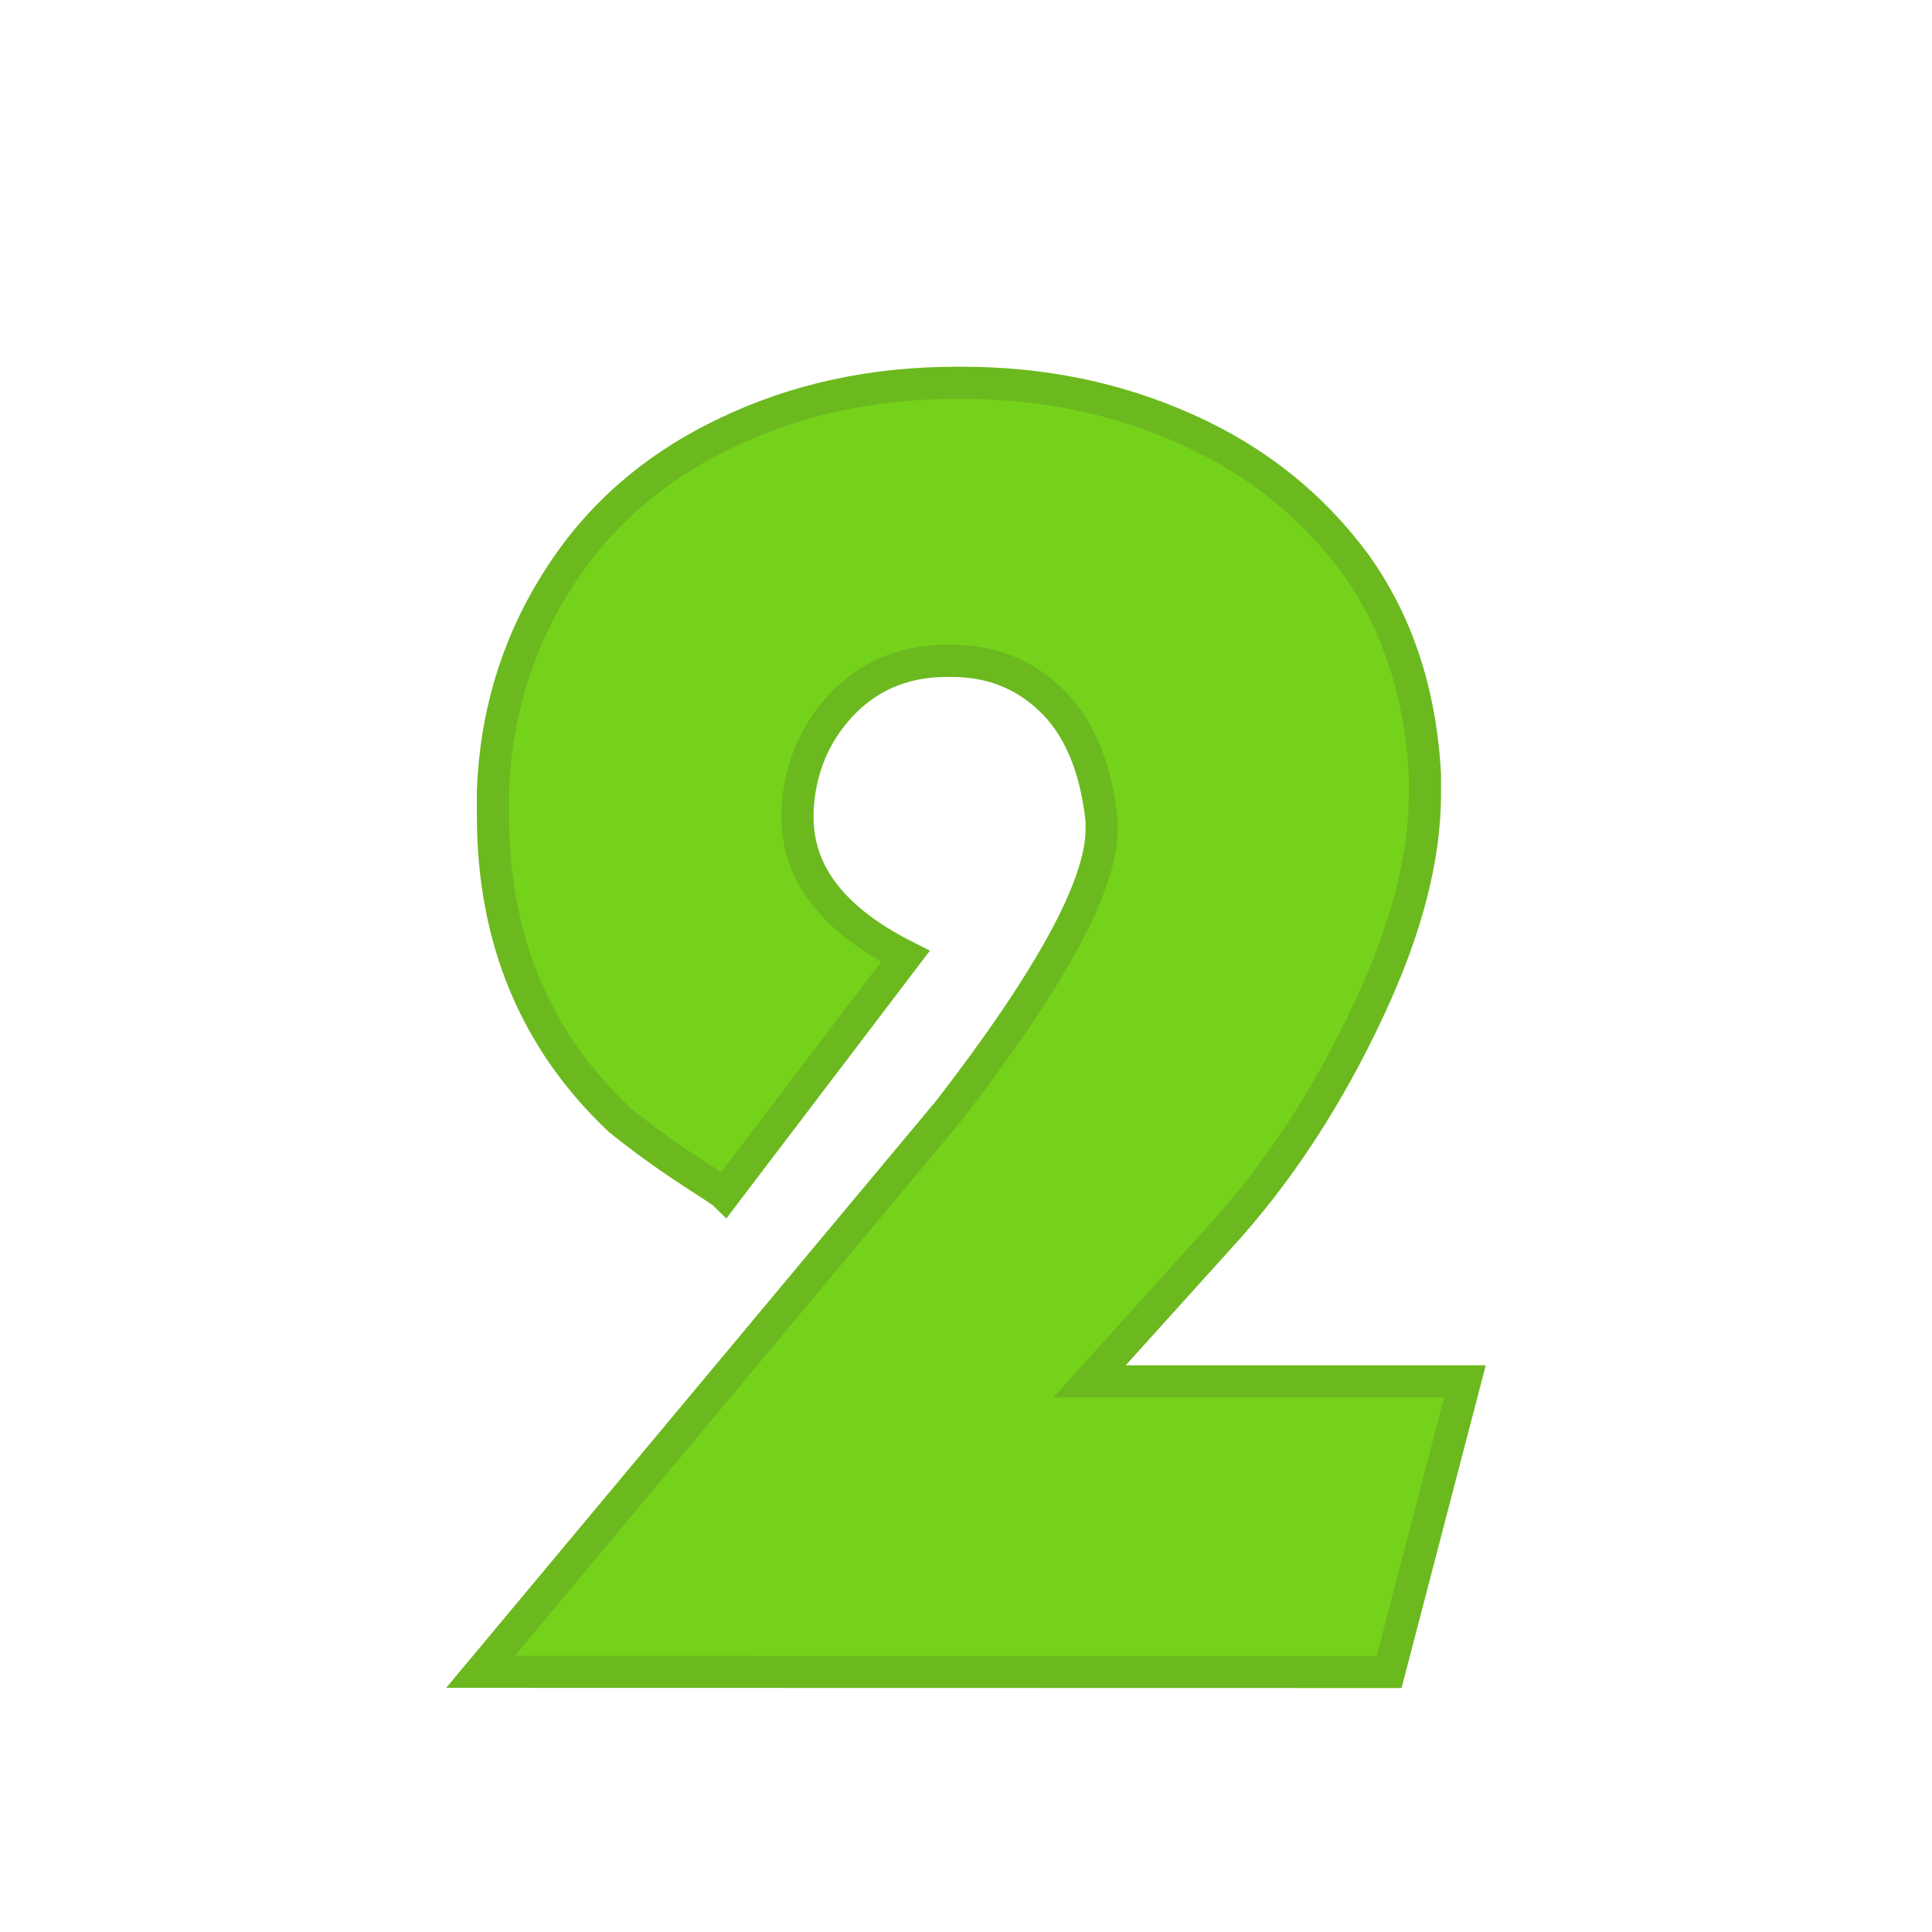
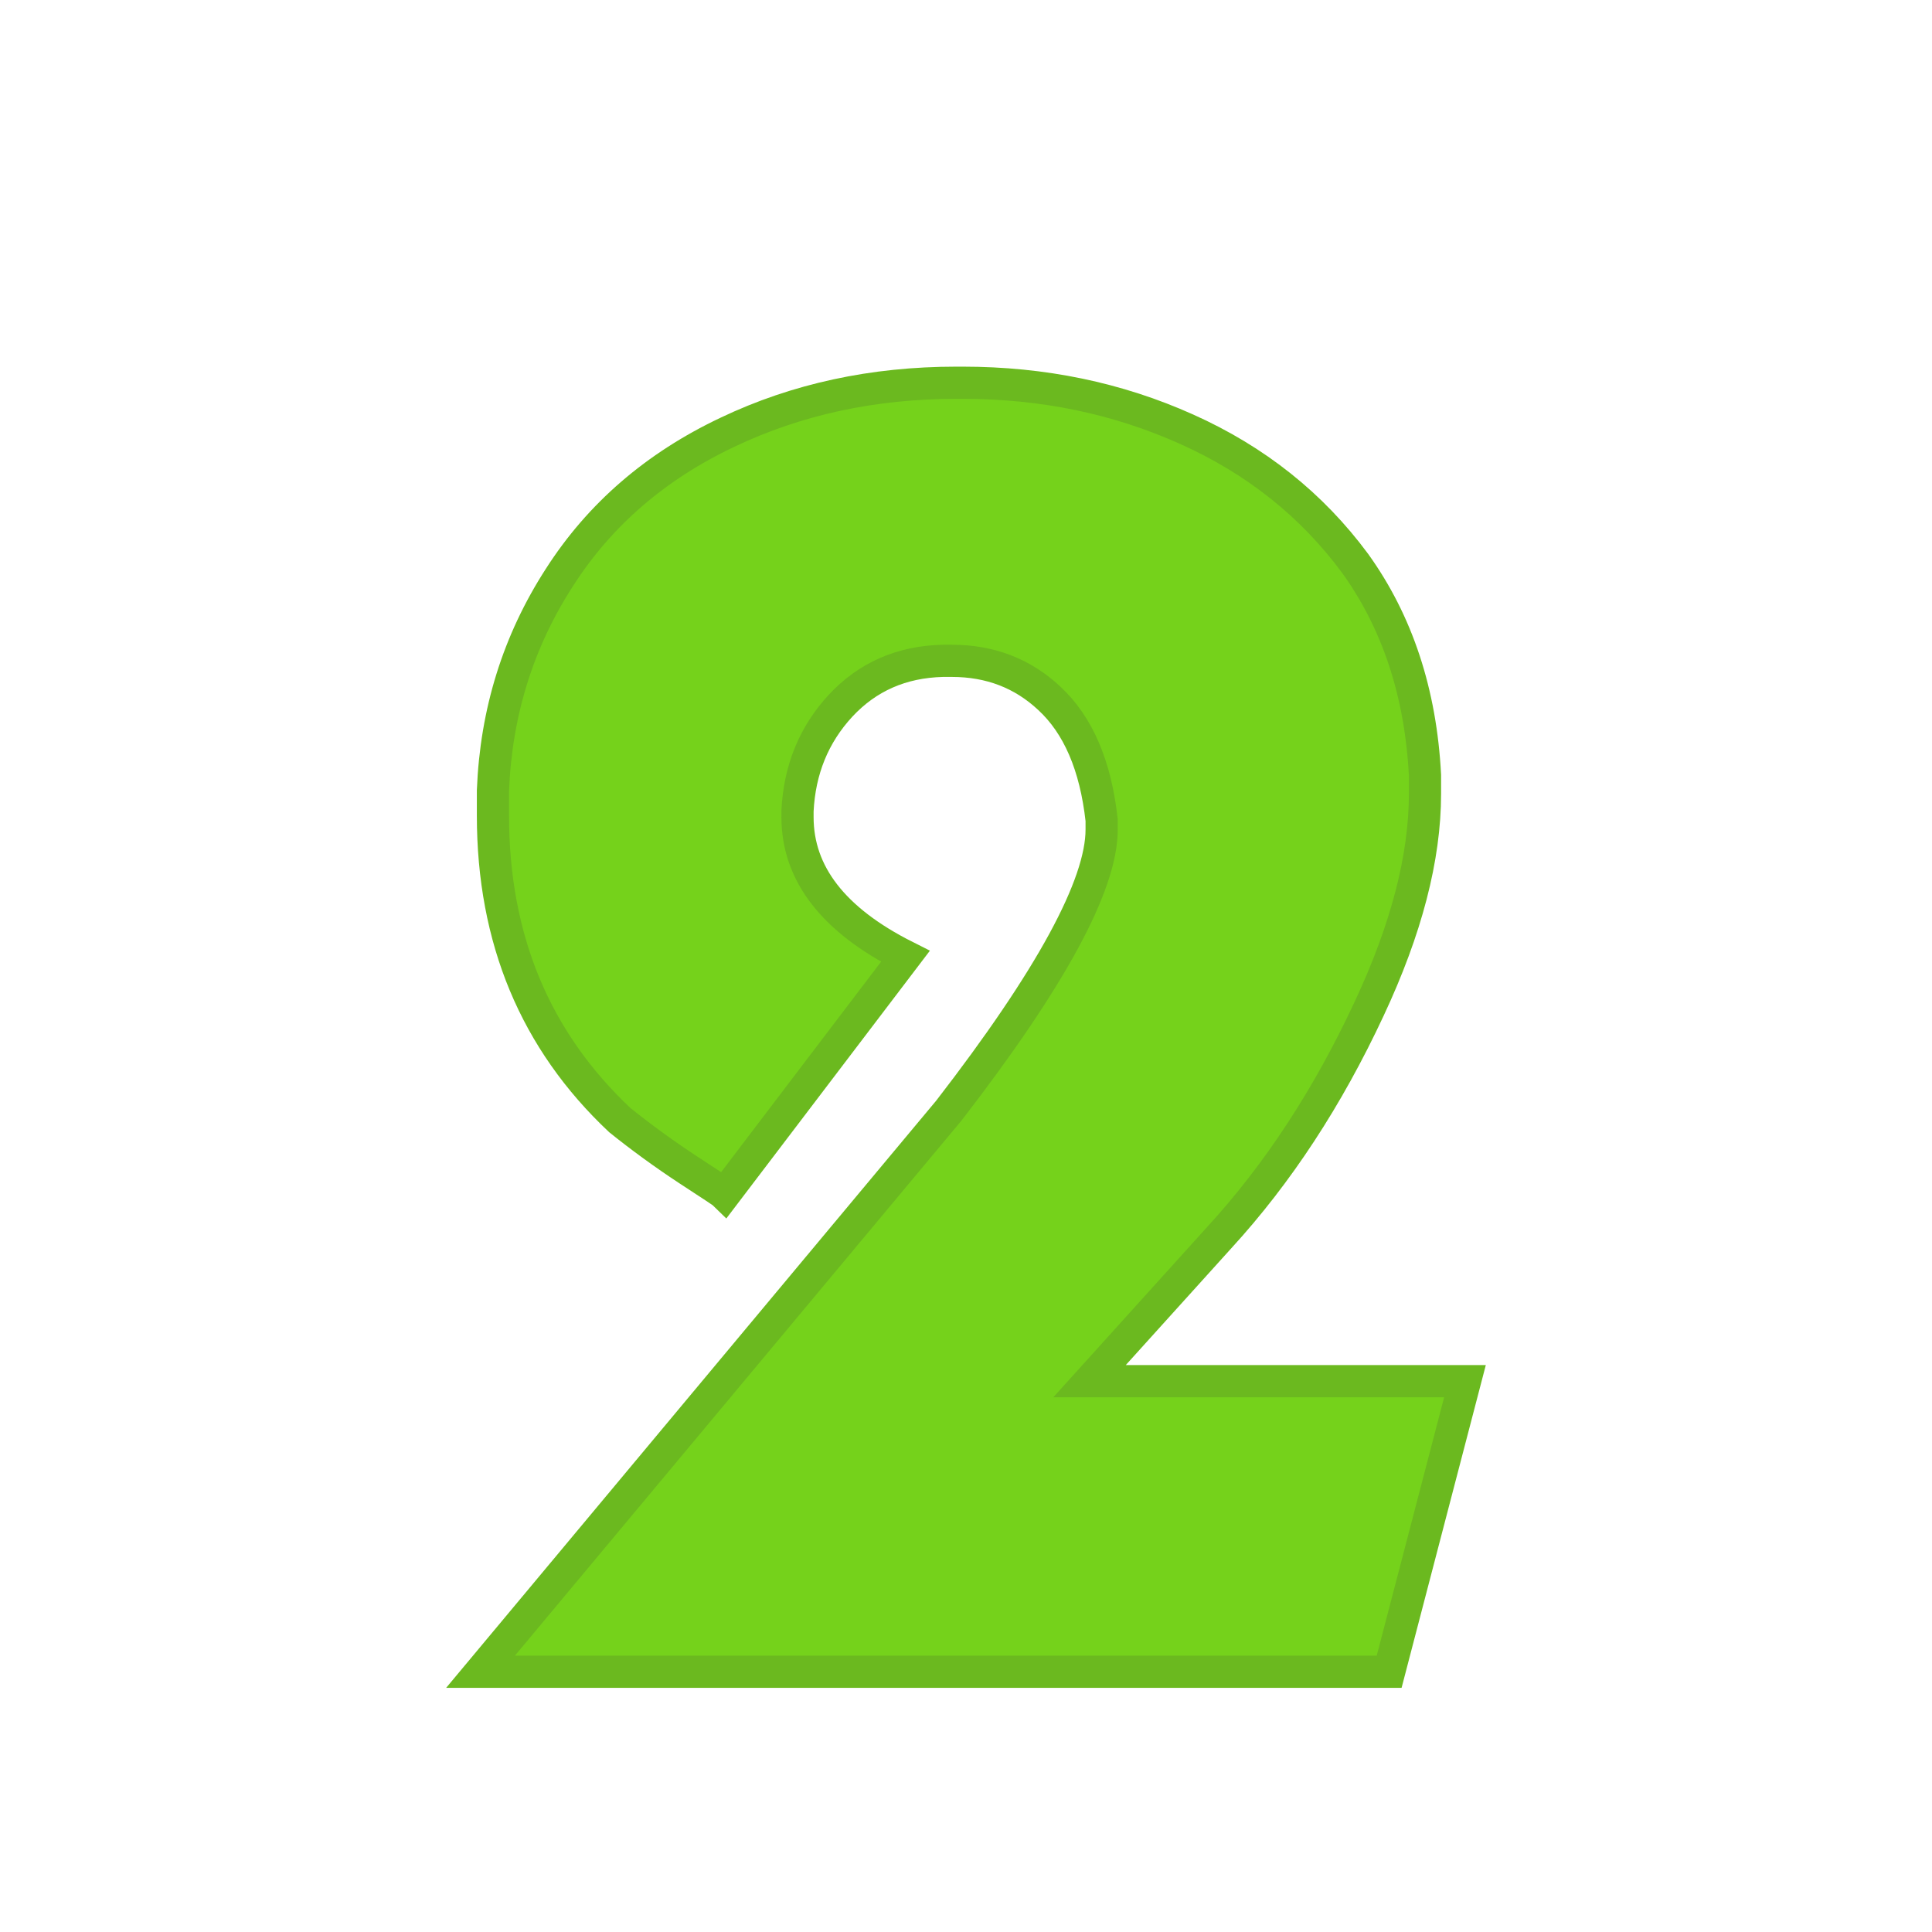
<svg xmlns="http://www.w3.org/2000/svg" width="120" height="120" viewBox="0 0 31.75 31.75" version="1.1" id="svg8">
-   <defs id="defs2" />
-   <g id="layer1" transform="translate(0,-265.25)">
-     <g aria-label="a" style="font-style:normal;font-variant:normal;font-weight:normal;font-stretch:normal;font-size:25.4px;line-height:1.25;font-family:Kabel;-inkscape-font-specification:Kabel;letter-spacing:0px;word-spacing:0px;fill:#e77936;fill-opacity:1;stroke:#b95c1f;stroke-width:0.529;stroke-miterlimit:4;stroke-dasharray:none;stroke-opacity:1" id="text817" transform="translate(1.705323,-3.678613)">
-       <g aria-label="bcdefghijklmnopqrstuvwxyz  ABCDEFGHIJKLMNOPQRSTUVWXYZ" style="font-style:normal;font-variant:normal;font-weight:normal;font-stretch:normal;font-size:25.4px;line-height:1.25;font-family:Kabel;-inkscape-font-specification:Kabel;letter-spacing:0px;word-spacing:0px;fill:#e77936;fill-opacity:1;stroke:#b95c1f;stroke-width:0.529;stroke-miterlimit:4;stroke-dasharray:none;stroke-opacity:1" id="text1005">
-         <path d="m 6.192,296.402 7.696,-9.221 q 2.511,-3.249 2.511,-4.62 0,-0.081 0,-0.155 -0.149,-1.346 -0.862,-2.003 -0.657,-0.614 -1.6,-0.614 -0.074,0 -0.149,0 -1.017,0.025 -1.681,0.738 -0.657,0.713 -0.707,1.73 0,0.05 0,0.099 0,1.395 1.774,2.288 l -2.97,3.907 q -0.025,-0.025 -0.608,-0.403 -0.583,-0.384 -1.116,-0.812 -2.084,-1.96 -2.084,-5.004 0,-0.205 0,-0.409 0.074,-1.929 1.091,-3.504 0.992,-1.55 2.766,-2.387 1.705,-0.812 3.758,-0.812 0.056,0 0.105,0 1.978,0 3.677,0.763 1.705,0.763 2.772,2.208 1.042,1.451 1.147,3.479 0,0.155 0,0.304 0,1.575 -0.918,3.535 -1.017,2.183 -2.462,3.758 l -2.133,2.363 h 6.17 l -1.246,4.775 z" style="font-style:normal;font-variant:normal;font-weight:normal;font-stretch:normal;font-size:25.4px;line-height:1.25;font-family:Kabel;-inkscape-font-specification:Kabel;letter-spacing:0px;word-spacing:0px;fill:#75d21b;fill-opacity:1;stroke:#6bb91f;stroke-width:0.529;stroke-miterlimit:4;stroke-dasharray:none;stroke-opacity:1" id="path4836" />
+   <g id="layer1" transform="translate(0 -265.25)">
+     <g aria-label="a" style="font-style:normal;font-variant:normal;font-weight:400;font-stretch:normal;font-size:25.4px;line-height:1.25;font-family:Kabel;-inkscape-font-specification:Kabel;letter-spacing:0;word-spacing:0;fill:#e77936;fill-opacity:1;stroke:#b95c1f;stroke-width:.529;stroke-miterlimit:4;stroke-dasharray:none;stroke-opacity:1" id="text817" transform="translate(1.705 -3.679)">
+       <g aria-label="bcdefghijklmnopqrstuvwxyz ABCDEFGHIJKLMNOPQRSTUVWXYZ" style="font-style:normal;font-variant:normal;font-weight:400;font-stretch:normal;font-size:25.4px;line-height:1.25;font-family:Kabel;-inkscape-font-specification:Kabel;letter-spacing:0;word-spacing:0;fill:#e77936;fill-opacity:1;stroke:#b95c1f;stroke-width:.529;stroke-miterlimit:4;stroke-dasharray:none;stroke-opacity:1" id="text1005">
+         <path d="m6.192 296.402 7.695-9.22q2.512-3.25 2.512-4.62v-.156q-.149-1.345-.862-2.003-.657-.614-1.6-.614h-.149q-1.017.025-1.68.738-.658.713-.707 1.73v.1q0 1.395 1.773 2.288l-2.97 3.907q-.025-.025-.608-.404-.583-.384-1.116-.812-2.084-1.96-2.084-5.004v-.41q.075-1.928 1.092-3.503.992-1.55 2.765-2.388 1.706-.812 3.758-.812h.106q1.978 0 3.677.763 1.705.763 2.772 2.207 1.042 1.451 1.147 3.48v.303q0 1.575-.918 3.535-1.017 2.183-2.461 3.758l-2.134 2.362h6.17l-1.246 4.775z" style="font-style:normal;font-variant:normal;font-weight:400;font-stretch:normal;font-size:25.4px;line-height:1.25;font-family:Kabel;-inkscape-font-specification:Kabel;letter-spacing:0;word-spacing:0;fill:#75d21b;fill-opacity:1;stroke:#6bb91f;stroke-width:.529;stroke-miterlimit:4;stroke-dasharray:none;stroke-opacity:1" id="path4836" />
      </g>
    </g>
  </g>
</svg>
